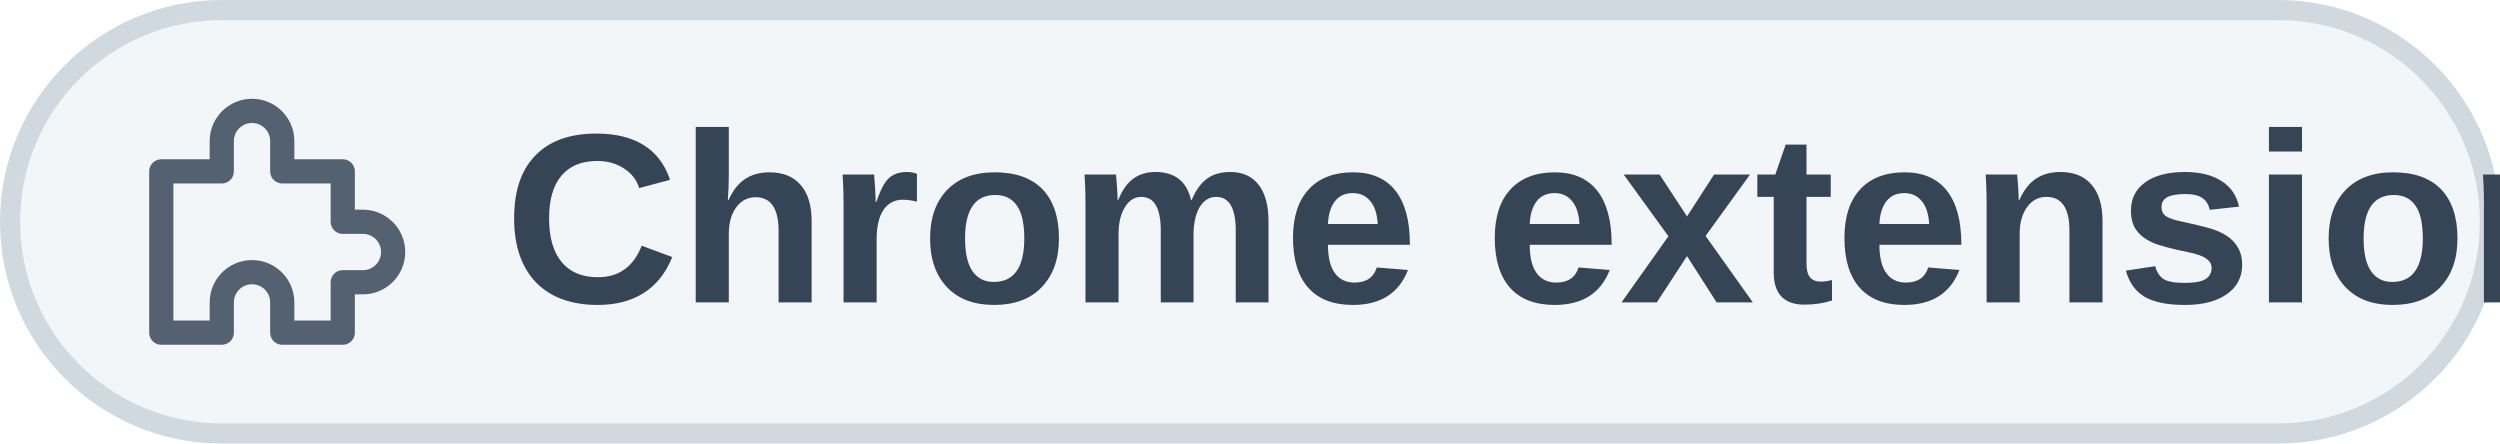
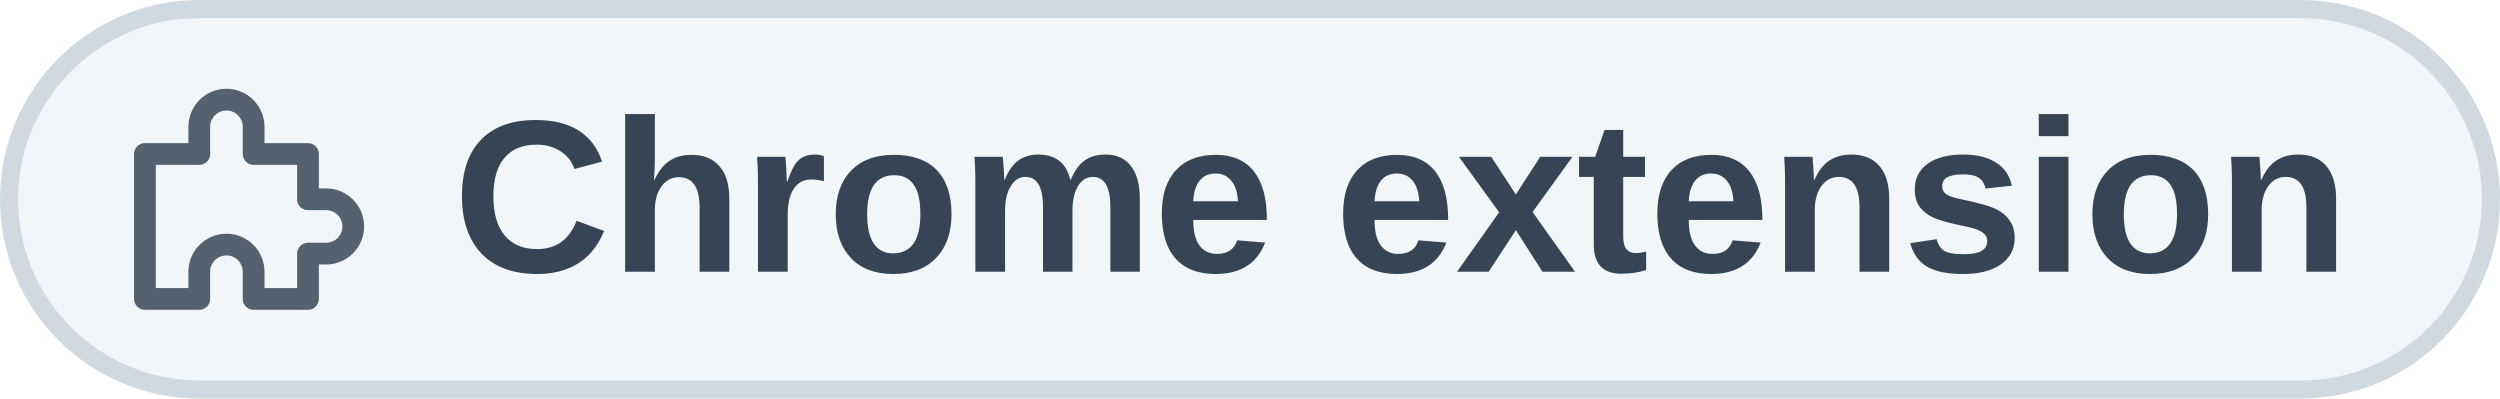
- <svg xmlns="http://www.w3.org/2000/svg" width="124" height="22" viewBox="0 0 124 22">
-   <rect x=".5" y=".5" width="123" height="21" rx="10.5" fill="#f3f6f8" stroke="#d1d9e0" />
+ <svg xmlns="http://www.w3.org/2000/svg" width="138" height="22" viewBox="0 0 138 22">
+   <rect x=".5" y=".5" width="137" height="21" rx="10.5" fill="#f3f6f8" stroke="#d1d9e0" />
  <path d="M8 8.5h3V7a1.5 1.5 0 0 1 3 0v1.5h3V11h1a1.5 1.5 0 0 1 0 3h-1v2.5h-3V15a1.5 1.5 0 0 0-3 0v1.5H8z" fill="none" stroke="#536170" stroke-width="1.2" stroke-linejoin="round" />
  <text x="25" y="15" fill="#364555" font-family="Arial, sans-serif" font-size="12" font-weight="600">Chrome extension</text>
</svg>
